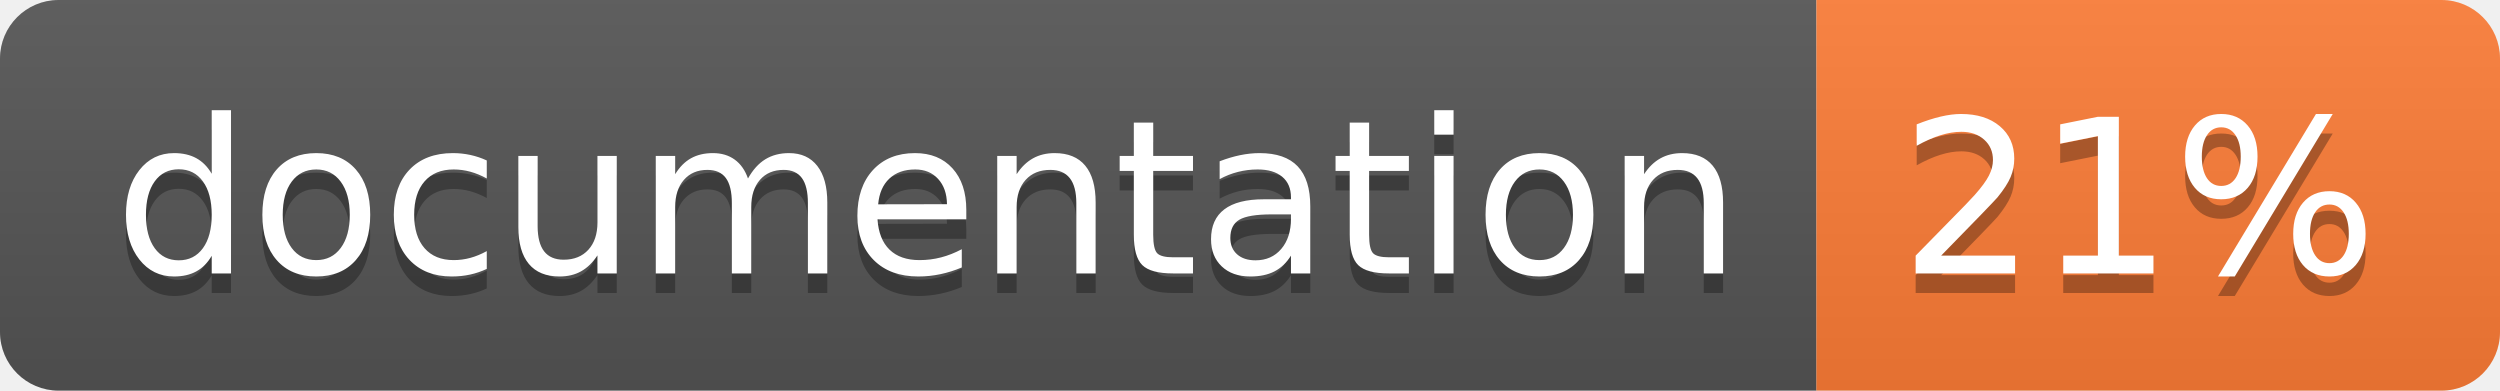
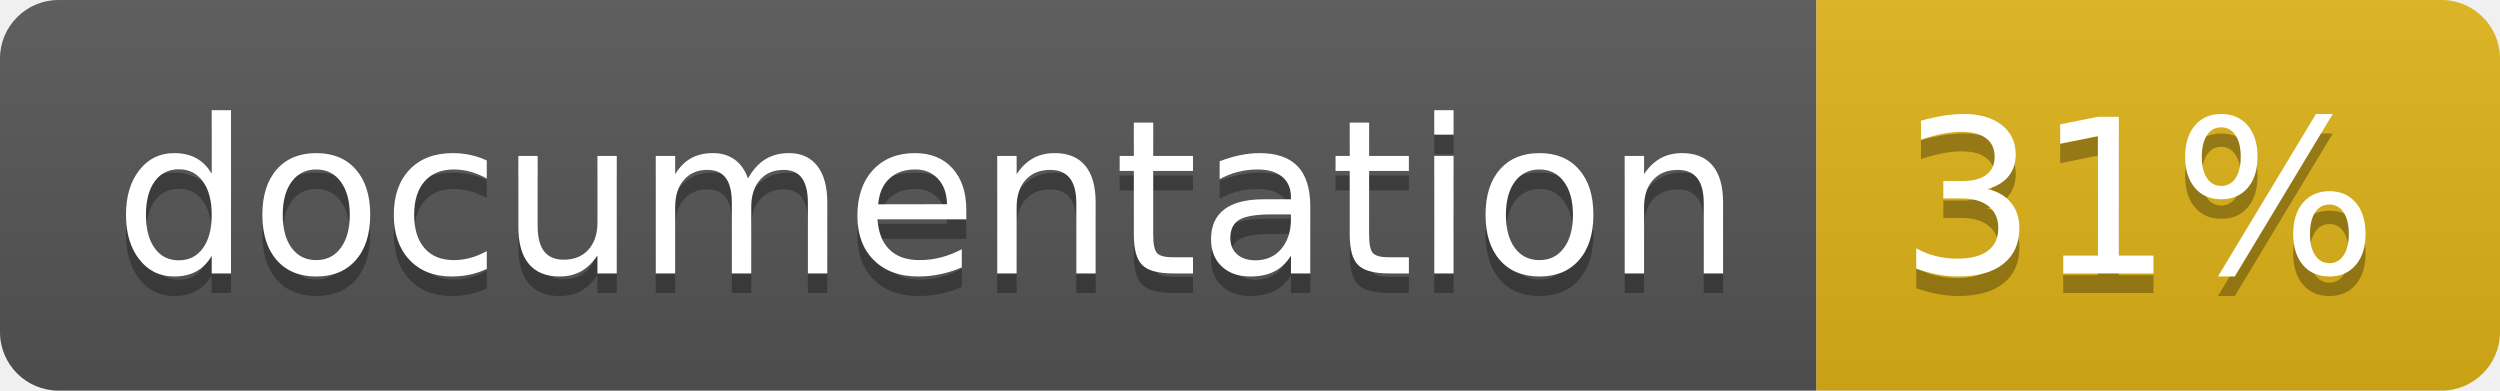
<svg xmlns="http://www.w3.org/2000/svg" width="128" height="20">
  <linearGradient id="b" x2="0" y2="100%">
    <stop offset="0" stop-color="#bbb" stop-opacity=".1" />
    <stop offset="1" stop-opacity=".1" />
  </linearGradient>
  <clipPath id="a">
    <rect width="128" height="20" rx="3" fill="#fff" />
  </clipPath>
  <g clip-path="url(#a)">
    <path fill="#555" d="M0 0h93v20H0z" />
-     <path fill="#fe7d37" d="M93 0h35v20H93z" />
+     <path fill="#dfb317" d="M93 0h35v20H93z" />
    <path fill="url(#b)" d="M0 0h128v20H0z" />
  </g>
  <g fill="#fff" text-anchor="middle" font-family="DejaVu Sans,Verdana,Geneva,sans-serif" font-size="110">
    <text x="475" y="150" fill="#010101" fill-opacity=".3" transform="scale(.1)" textLength="830">
      documentation
    </text>
    <text x="475" y="140" transform="scale(.1)" textLength="830">
      documentation
    </text>
    <text x="1095" y="150" fill="#010101" fill-opacity=".3" transform="scale(.1)" textLength="250">
-       21%
+       31%
    </text>
    <text x="1095" y="140" transform="scale(.1)" textLength="250">
-       21%
+       31%
    </text>
  </g>
</svg>
